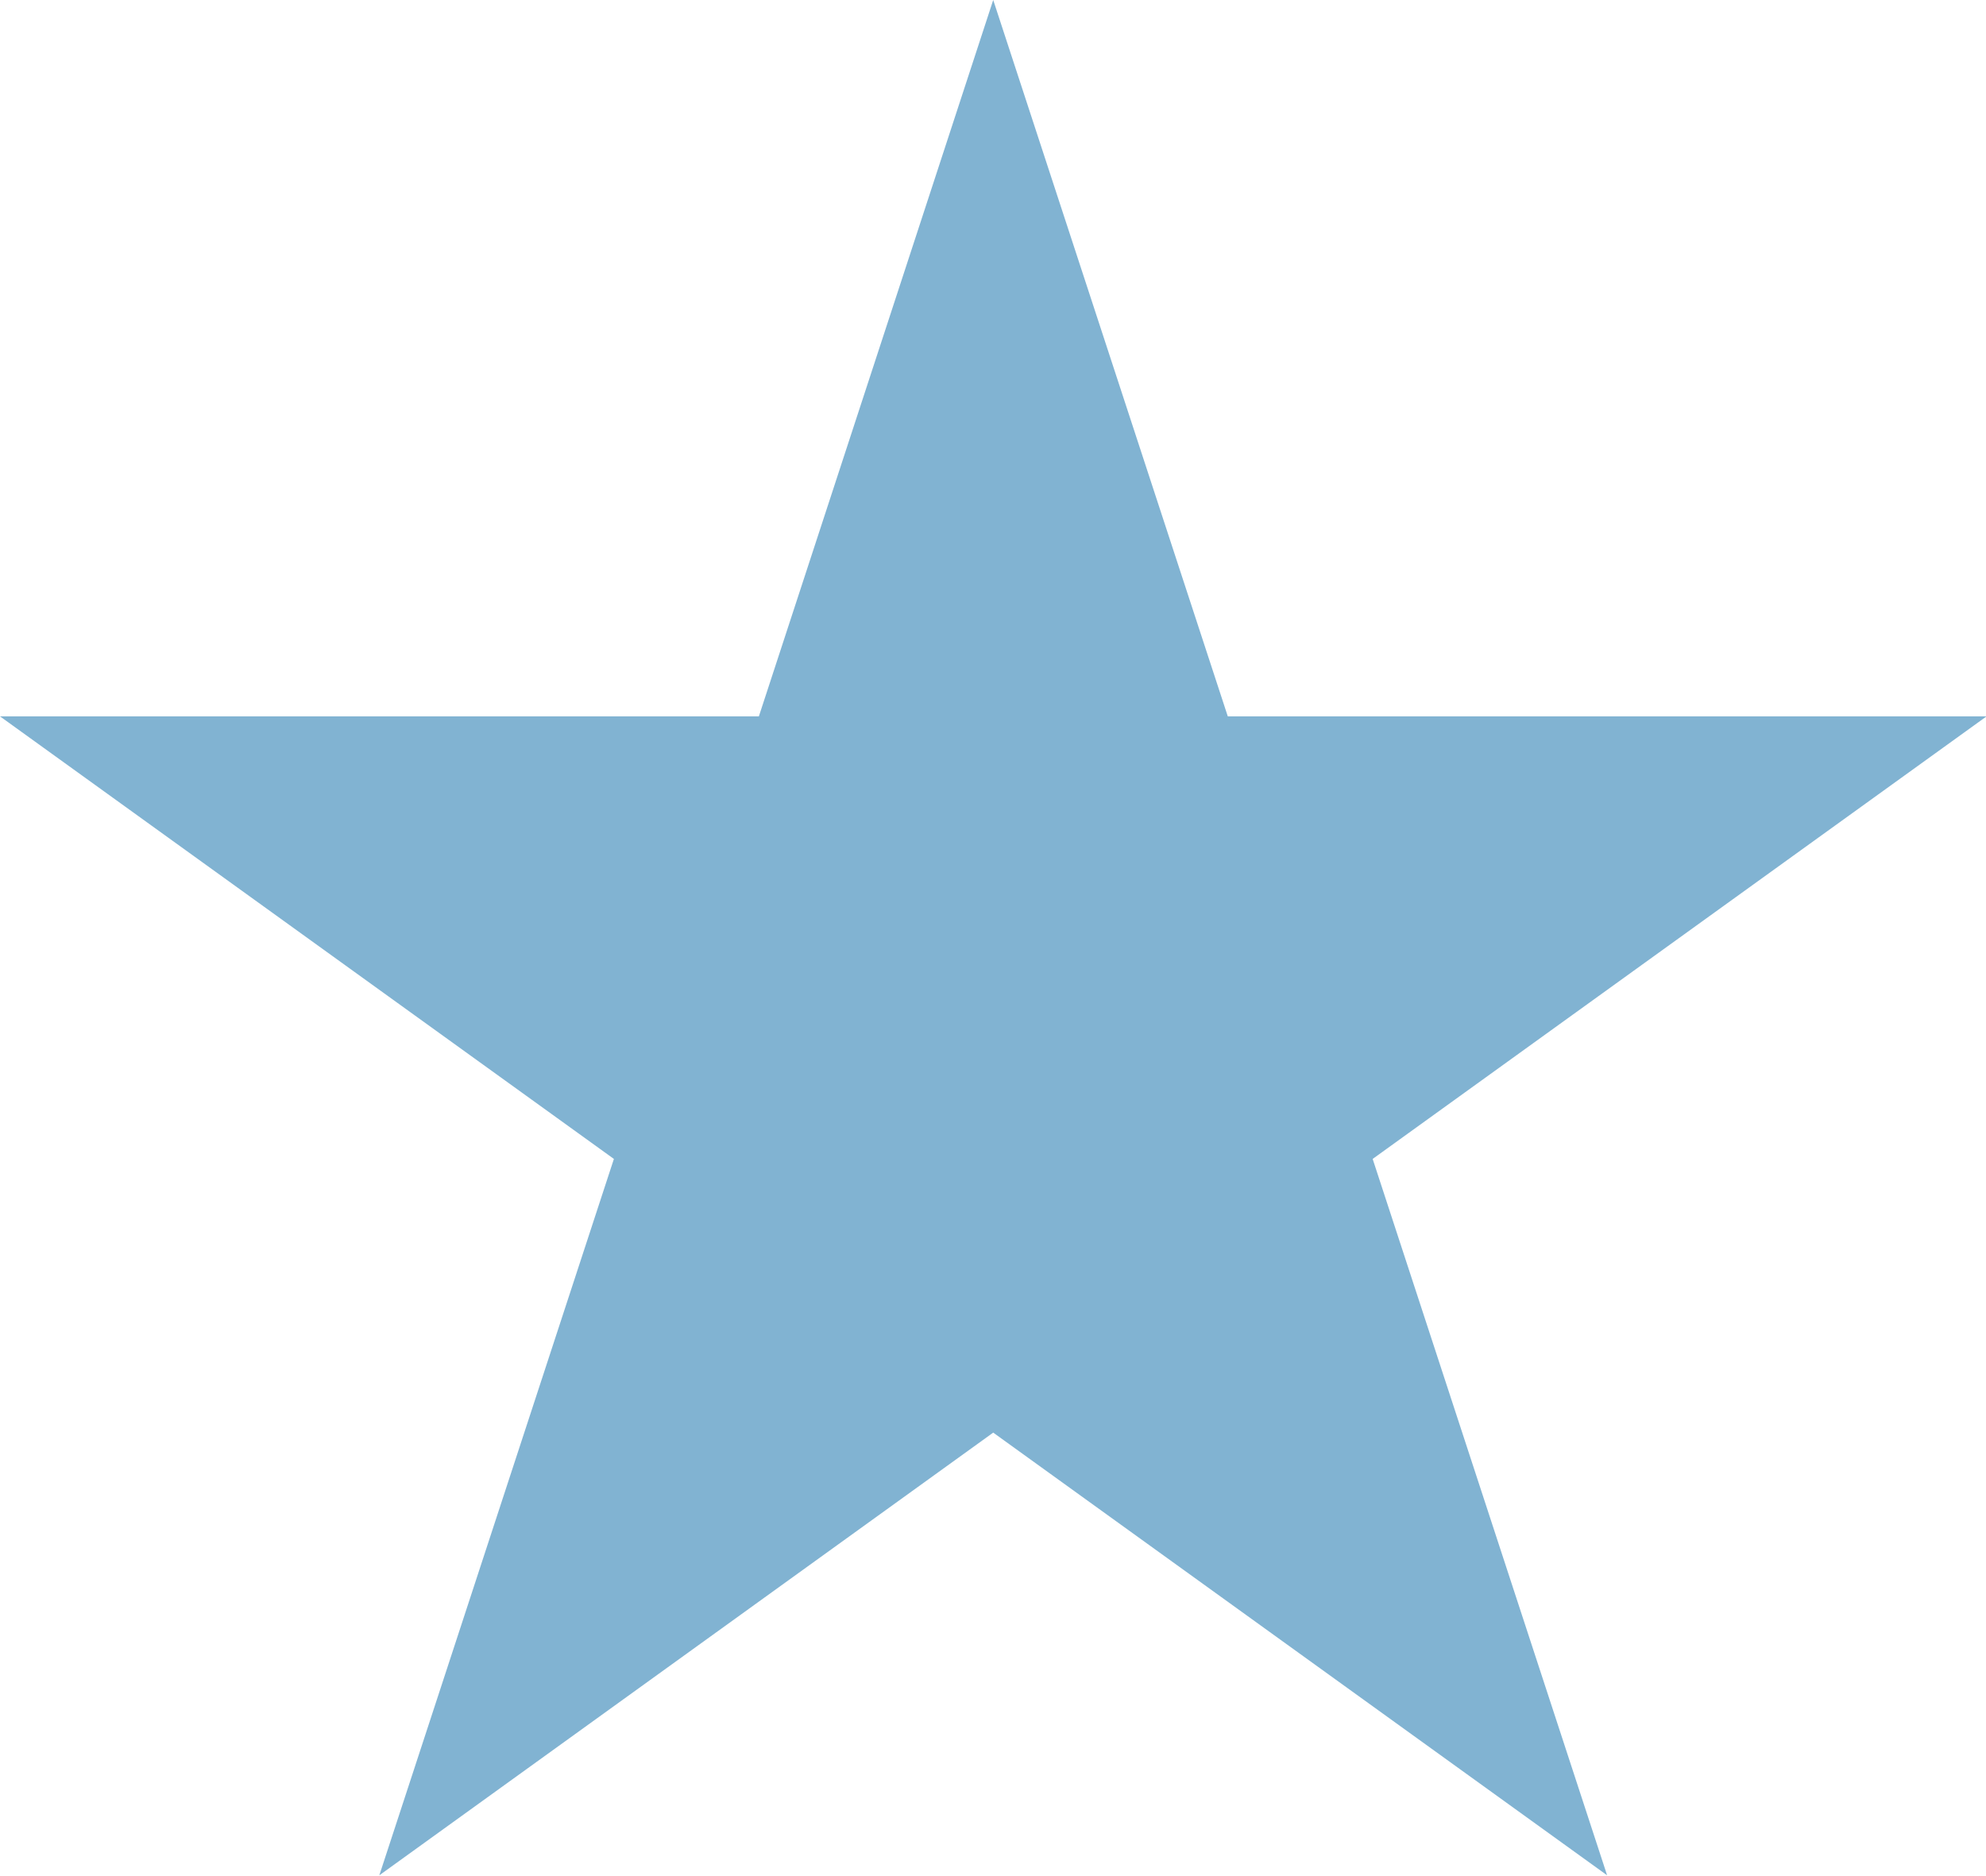
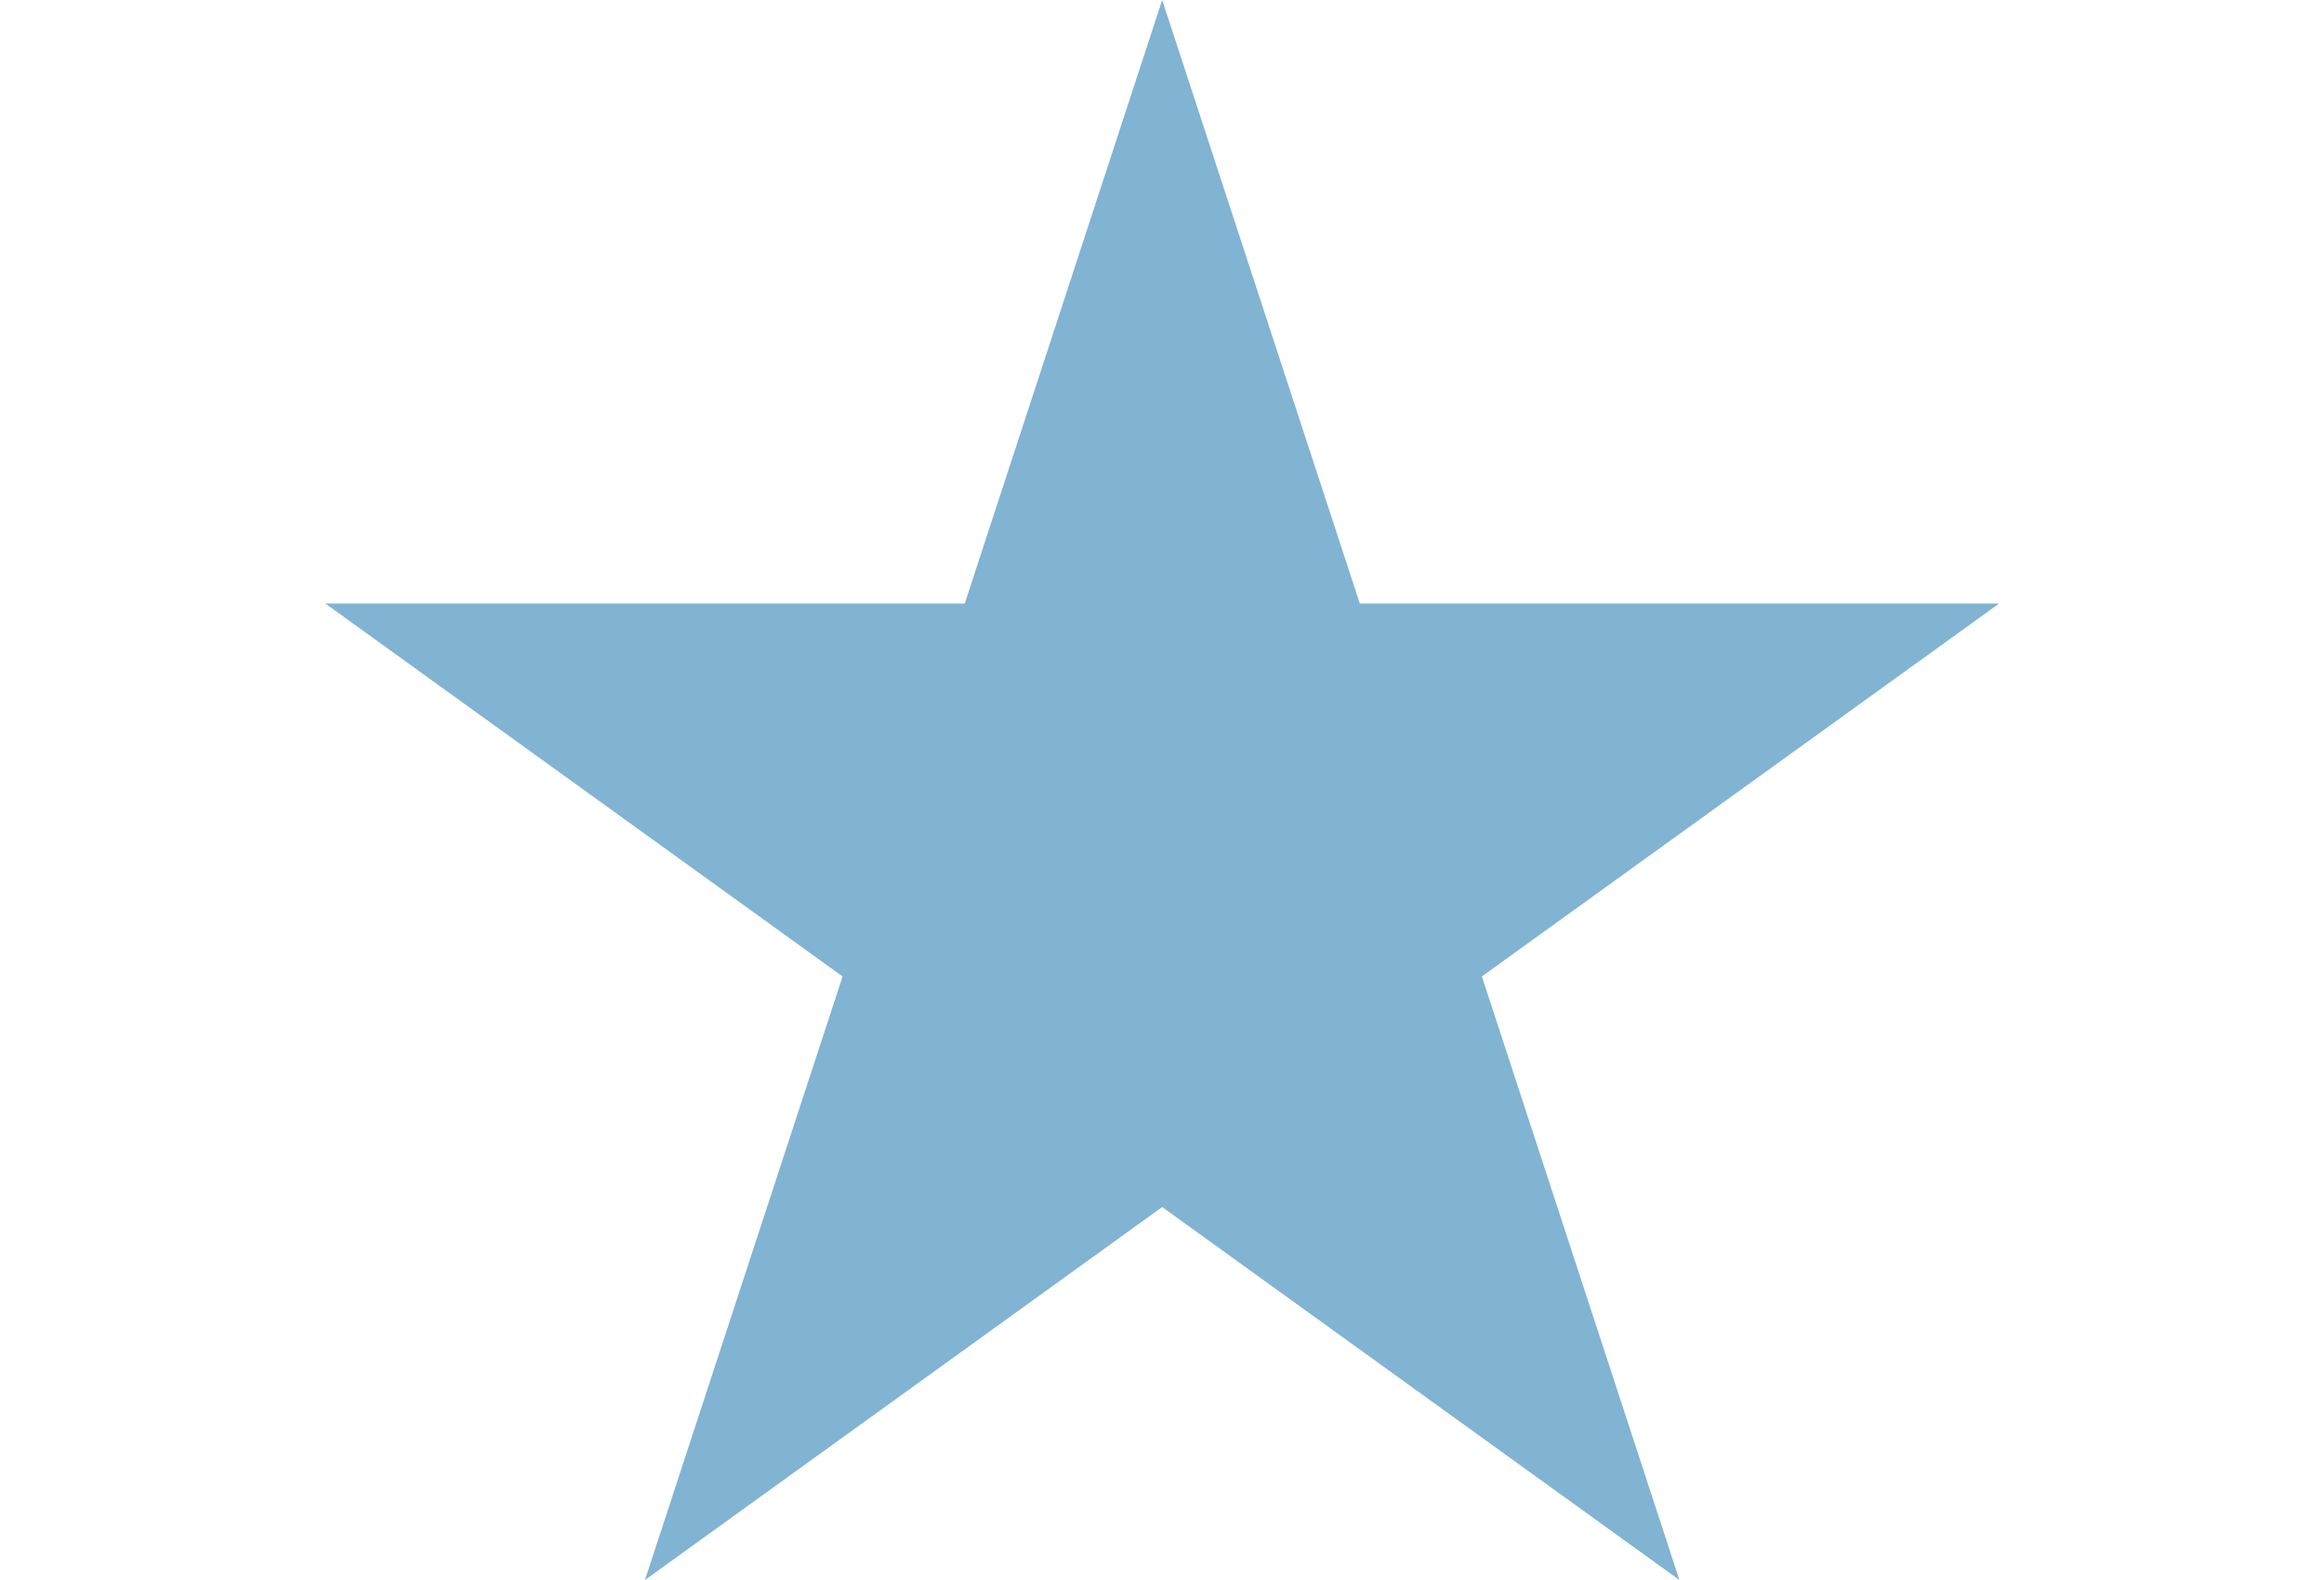
- <svg xmlns="http://www.w3.org/2000/svg" width="18" height="17" viewBox="0 0 18 17">
+ <svg xmlns="http://www.w3.org/2000/svg" width="25" height="17" viewBox="0 0 18 17">
  <path fill="#81B3D2" d="M9.002 0l2.126 6.494h6.877l-5.564 4.012L14.566 17l-5.564-4.013L3.438 17l2.126-6.494L0 6.494h6.878z" />
</svg>
